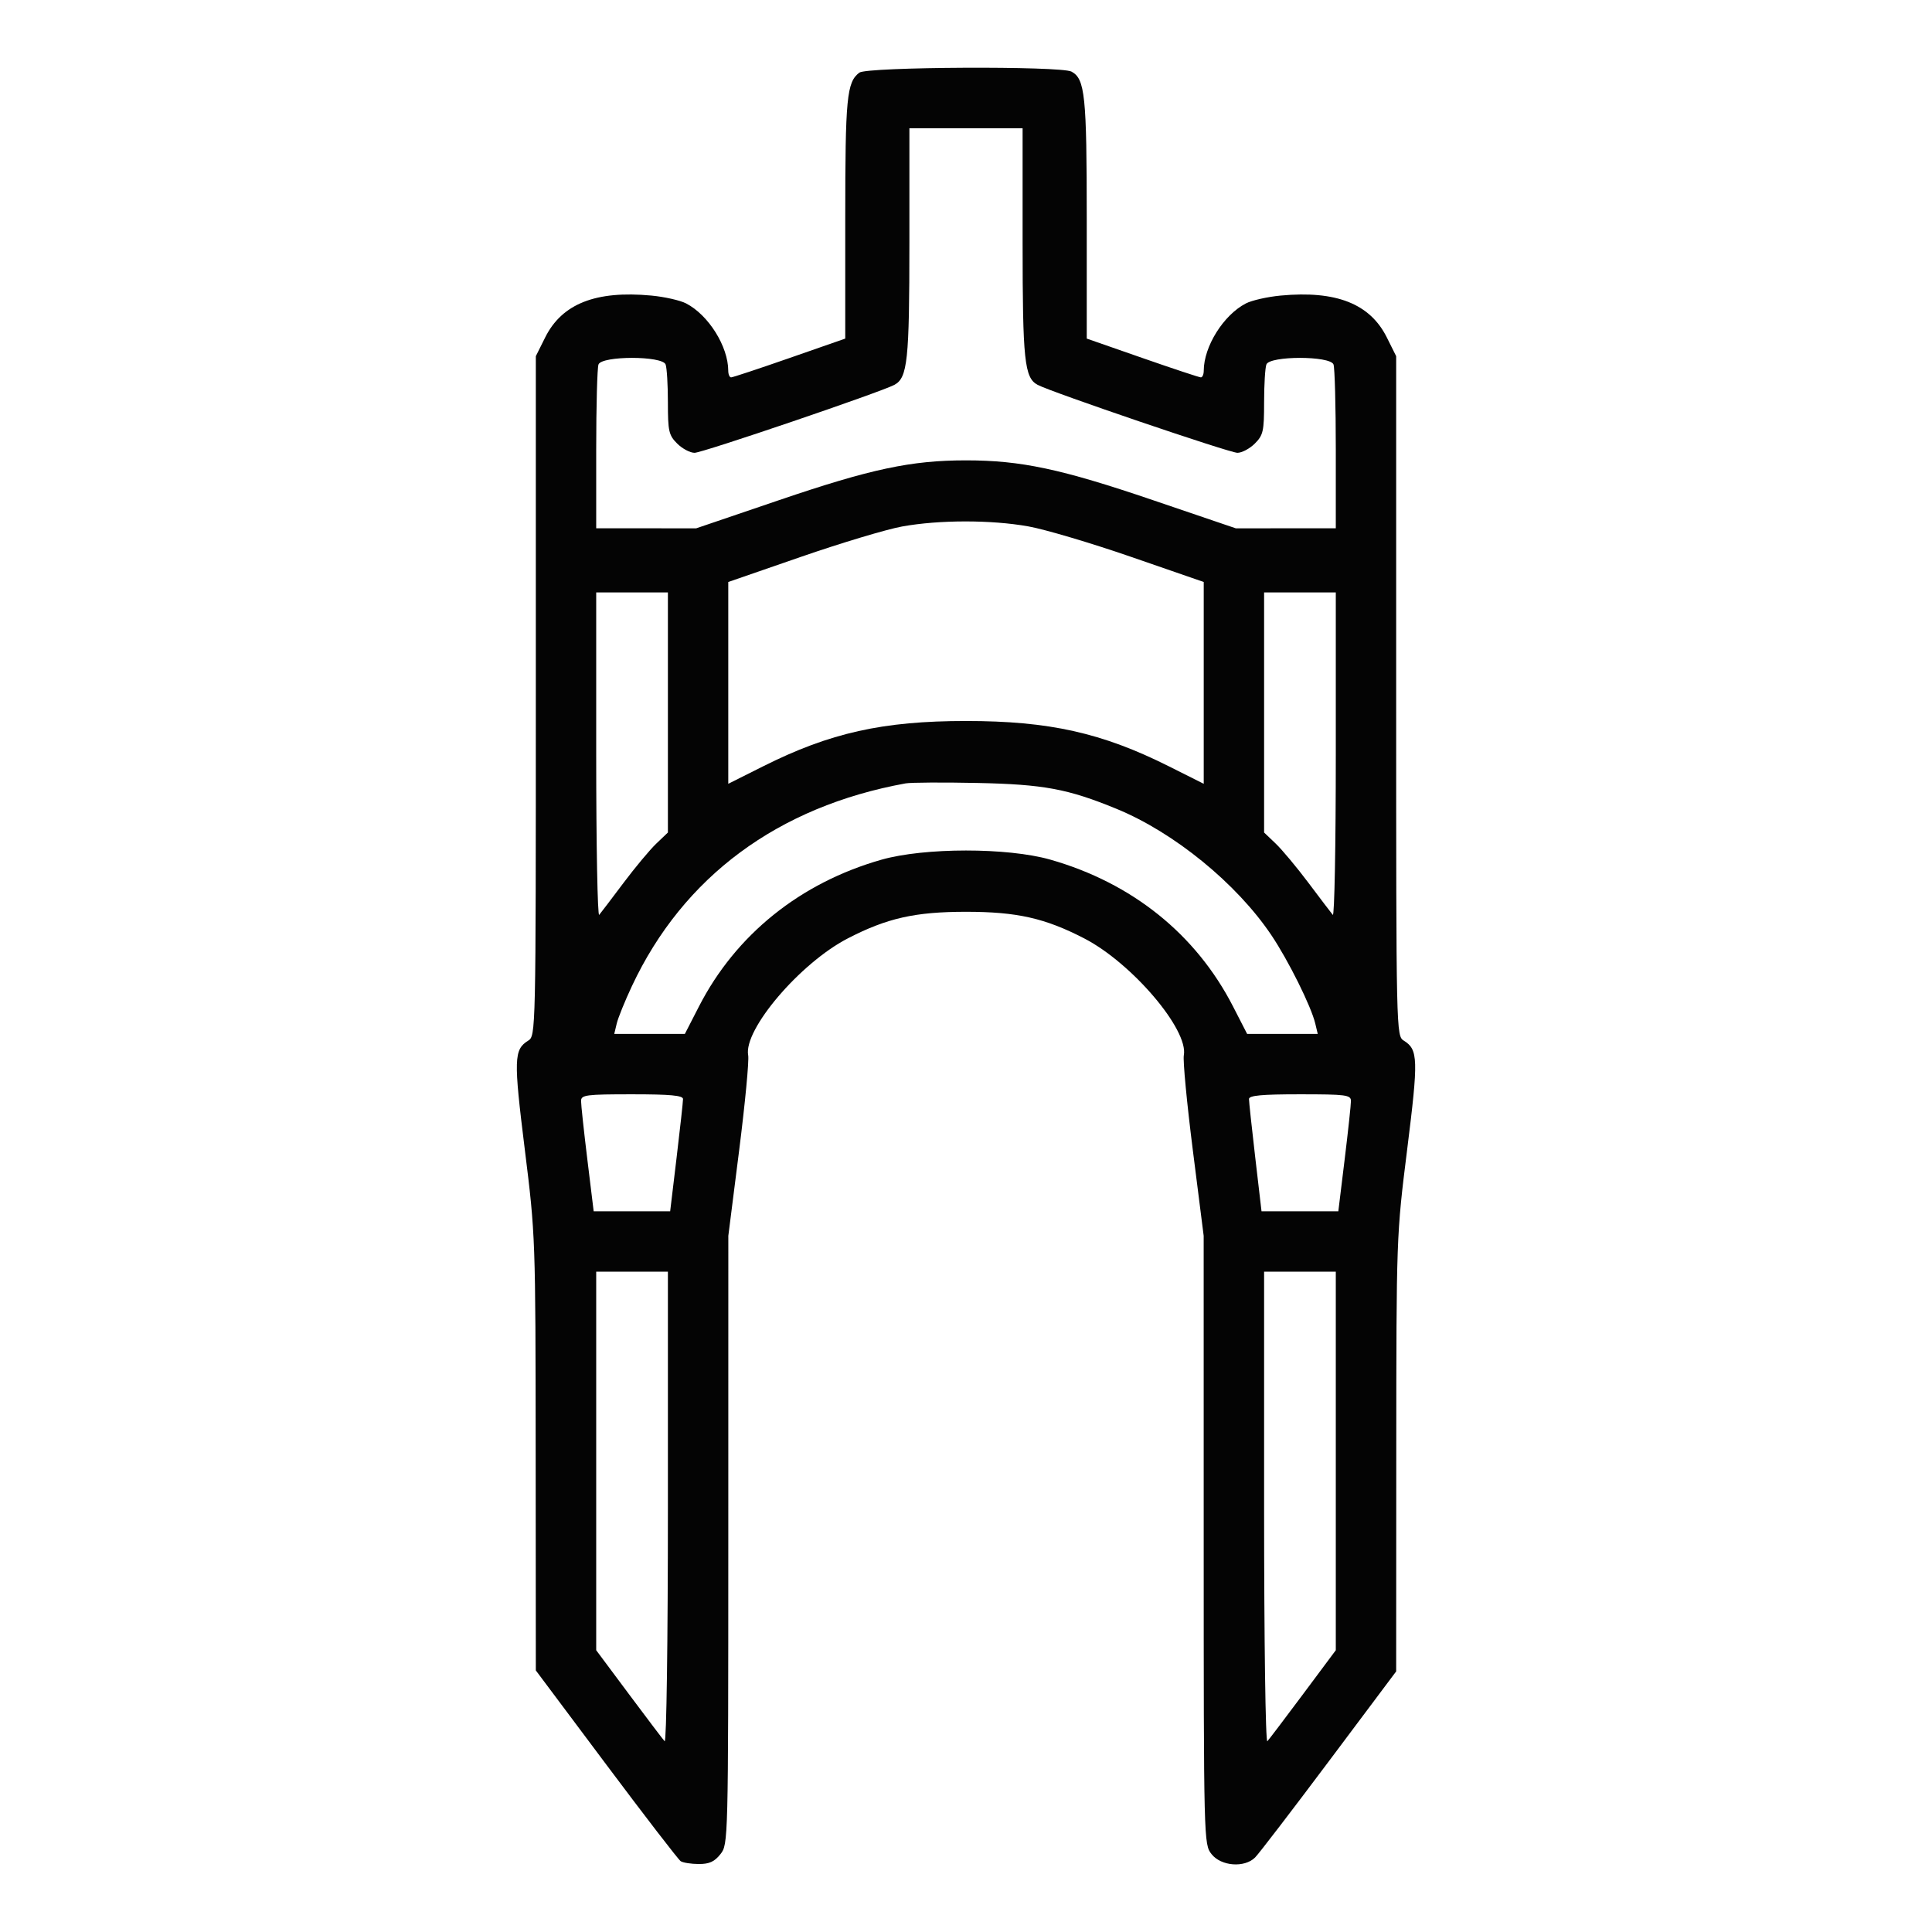
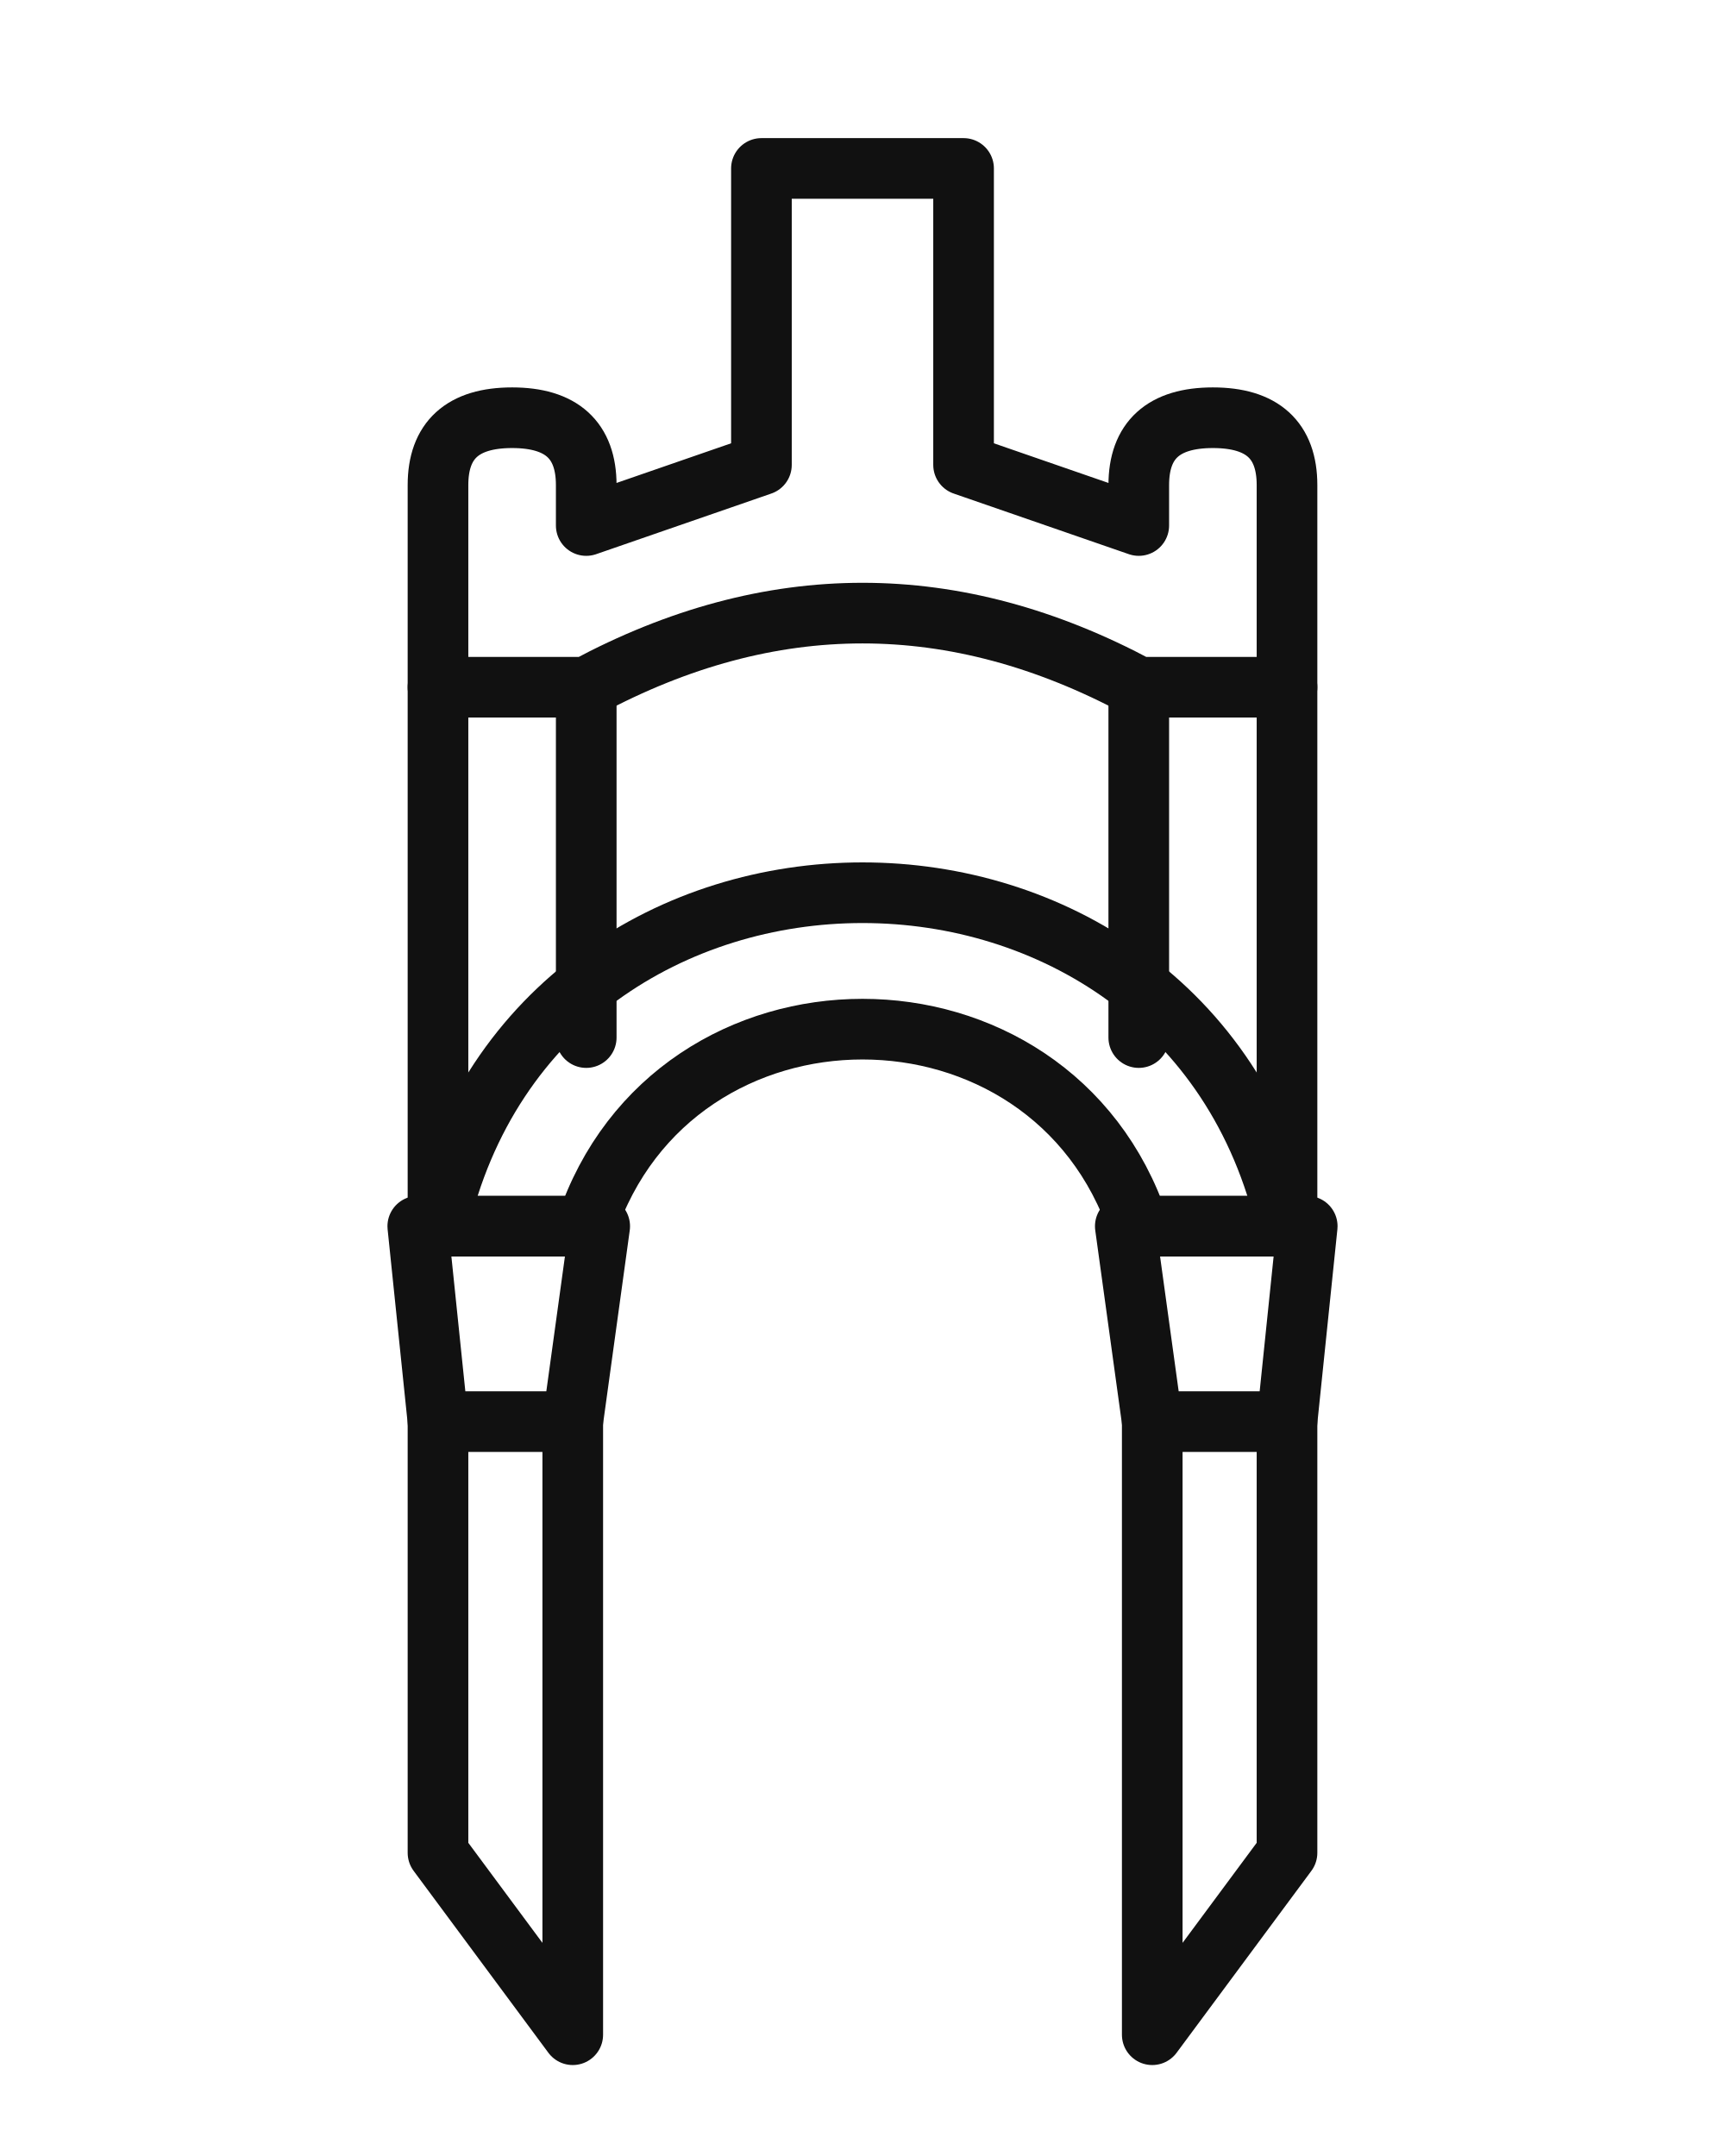
- <svg xmlns="http://www.w3.org/2000/svg" width="512" height="512" viewBox="0 0 512 512" version="1.1">
-   <path d="" stroke="none" fill="#080404" fill-rule="evenodd" />
-   <path d="M 227.736 19.250 C 224.393 21.789, 224 25.854, 224 57.930 L 224 89.730 209.250 94.872 C 201.137 97.700, 194.162 100.011, 193.750 100.007 C 193.338 100.003, 192.997 99.213, 192.994 98.250 C 192.974 91.803, 187.762 83.480, 181.823 80.409 C 180.240 79.590, 176.092 78.653, 172.606 78.328 C 157.884 76.953, 148.928 80.490, 144.468 89.441 L 142 94.393 142 184.456 C 142 273.977, 141.988 274.527, 139.963 275.791 C 136.178 278.155, 136.100 280.658, 139.066 304.535 C 141.900 327.337, 141.920 327.910, 141.960 385.090 L 142 442.680 160.639 467.590 C 170.890 481.290, 179.778 492.831, 180.389 493.235 C 181 493.639, 183.155 493.976, 185.177 493.985 C 187.970 493.996, 189.354 493.366, 190.927 491.365 C 192.985 488.749, 193 488.152, 193.007 408.115 L 193.014 327.500 195.885 304.838 C 197.464 292.374, 198.540 281.045, 198.276 279.662 C 196.983 272.898, 212.016 255.239, 224.624 248.711 C 235.050 243.314, 242.499 241.634, 256 241.634 C 269.501 241.634, 276.950 243.314, 287.376 248.711 C 299.984 255.239, 315.017 272.898, 313.724 279.662 C 313.460 281.045, 314.536 292.374, 316.115 304.838 L 318.986 327.500 318.993 408.115 C 319 488.152, 319.015 488.749, 321.073 491.365 C 323.595 494.572, 329.805 495.048, 332.614 492.250 C 333.580 491.288, 342.387 479.798, 352.185 466.718 L 370 442.936 370.026 385.218 C 370.053 327.733, 370.064 327.407, 372.924 304.547 C 375.912 280.665, 375.835 278.163, 372.037 275.791 C 370.012 274.527, 370 273.977, 370 184.456 L 370 94.393 367.532 89.441 C 363.072 80.490, 354.116 76.953, 339.394 78.328 C 335.908 78.653, 331.760 79.590, 330.177 80.409 C 324.238 83.480, 319.026 91.803, 319.006 98.250 C 319.003 99.213, 318.663 100.003, 318.250 100.007 C 317.837 100.011, 310.863 97.700, 302.750 94.872 L 288 89.730 288 58.014 C 288 25.328, 287.541 20.895, 283.961 18.979 C 281.100 17.448, 229.783 17.696, 227.736 19.250 M 241 64.351 C 241 95.508, 240.513 100.120, 237.026 101.986 C 233.407 103.923, 186.144 120, 184.068 120 C 182.881 120, 180.805 118.895, 179.455 117.545 C 177.235 115.326, 177 114.280, 177 106.627 C 177 101.972, 176.727 97.452, 176.393 96.582 C 175.503 94.262, 159.497 94.262, 158.607 96.582 C 158.273 97.452, 158 107.577, 158 119.082 L 158 140 171.250 140.006 L 184.500 140.012 206.500 132.531 C 230.810 124.263, 241.448 122, 256 122 C 270.552 122, 281.190 124.263, 305.500 132.531 L 327.500 140.012 340.750 140.006 L 354 140 354 119.082 C 354 107.577, 353.727 97.452, 353.393 96.582 C 352.503 94.262, 336.497 94.262, 335.607 96.582 C 335.273 97.452, 335 101.972, 335 106.627 C 335 114.280, 334.765 115.326, 332.545 117.545 C 331.195 118.895, 329.119 120, 327.932 120 C 325.856 120, 278.593 103.923, 274.974 101.986 C 271.487 100.120, 271 95.508, 271 64.351 L 271 34 256 34 L 241 34 241 64.351 M 239.058 139.527 C 234.965 140.268, 222.928 143.880, 212.308 147.554 L 193 154.233 193 180.974 L 193 207.714 202.250 203.075 C 219.934 194.206, 233.976 191.070, 256 191.070 C 278.024 191.070, 292.066 194.206, 309.750 203.075 L 319 207.714 319 180.974 L 319 154.233 299.750 147.575 C 289.163 143.913, 276.900 140.277, 272.500 139.494 C 262.613 137.734, 248.892 137.748, 239.058 139.527 M 158 200.200 C 158 223.960, 158.357 242.973, 158.794 242.450 C 159.230 241.928, 162.121 238.125, 165.217 234 C 168.313 229.875, 172.231 225.178, 173.923 223.563 L 177 220.626 177 188.813 L 177 157 167.500 157 L 158 157 158 200.200 M 335 188.813 L 335 220.626 338.077 223.563 C 339.769 225.178, 343.687 229.875, 346.783 234 C 349.879 238.125, 352.770 241.928, 353.206 242.450 C 353.643 242.973, 354 223.960, 354 200.200 L 354 157 344.500 157 L 335 157 335 188.813 M 240 207.604 C 206.149 213.758, 181.075 232.324, 167.470 261.309 C 165.614 265.264, 163.800 269.738, 163.439 271.250 L 162.783 274 172.142 273.996 L 181.500 273.991 185.245 266.697 C 195.003 247.687, 212.086 233.952, 233.585 227.831 C 244.966 224.590, 267 224.580, 278.341 227.810 C 300.017 233.984, 316.944 247.583, 326.764 266.714 L 330.500 273.991 339.858 273.996 L 349.217 274 348.561 271.250 C 347.475 266.695, 341.427 254.523, 336.914 247.809 C 327.721 234.132, 311.158 220.620, 295.904 214.355 C 282.989 209.049, 276.585 207.859, 259 207.493 C 249.925 207.304, 241.375 207.355, 240 207.604 M 153.986 291.750 C 153.978 292.712, 154.727 299.688, 155.651 307.250 L 157.330 321 167.466 321 L 177.601 321 179.309 306.750 C 180.248 298.913, 181.013 291.938, 181.008 291.250 C 181.002 290.312, 177.629 290, 167.500 290 C 155.315 290, 153.999 290.170, 153.986 291.750 M 330.995 291.250 C 330.992 291.938, 331.738 298.913, 332.653 306.750 L 334.316 321 344.493 321 L 354.670 321 356.349 307.250 C 357.273 299.688, 358.022 292.712, 358.014 291.750 C 358.001 290.170, 356.685 290, 344.500 290 C 334.369 290, 330.999 290.312, 330.995 291.250 M 158 387.163 L 158 437.326 166.636 448.913 C 171.386 455.286, 175.661 460.928, 176.136 461.450 C 176.622 461.985, 177 434.985, 177 399.700 L 177 337 167.500 337 L 158 337 158 387.163 M 335 399.700 C 335 434.985, 335.378 461.985, 335.864 461.450 C 336.339 460.928, 340.614 455.286, 345.364 448.913 L 354 437.326 354 387.163 L 354 337 344.500 337 L 335 337 335 399.700" stroke="none" fill="#040404" fill-rule="evenodd" />
+ <svg xmlns="http://www.w3.org/2000/svg" width="256" height="320" viewBox="0 0 256 320" fill="none">
+   <g stroke="#111111" stroke-width="9" stroke-linecap="round" stroke-linejoin="round">
+     <path d="M65 102V72Q65 62 76 62Q87 62 87 72V78L113 69V25H143V69L169 78V72Q169 62 180 62Q191 62 191 72V102H169Q128 80 87 102Z" />
+     <path d="M65 102V182M87 102V154M169 102V154M191 102V182" />
+     <path d="M65 182C80 116 176 116 191 182H169C156 143 100 143 87 182Z" />
+     <path d="M62 182H89L85 211H65Z M167 182H194L191 211H171Z" />
+     <path d="M65 211V275L85 302V211M171 211V302L191 275V211" />
+   </g>
</svg>
